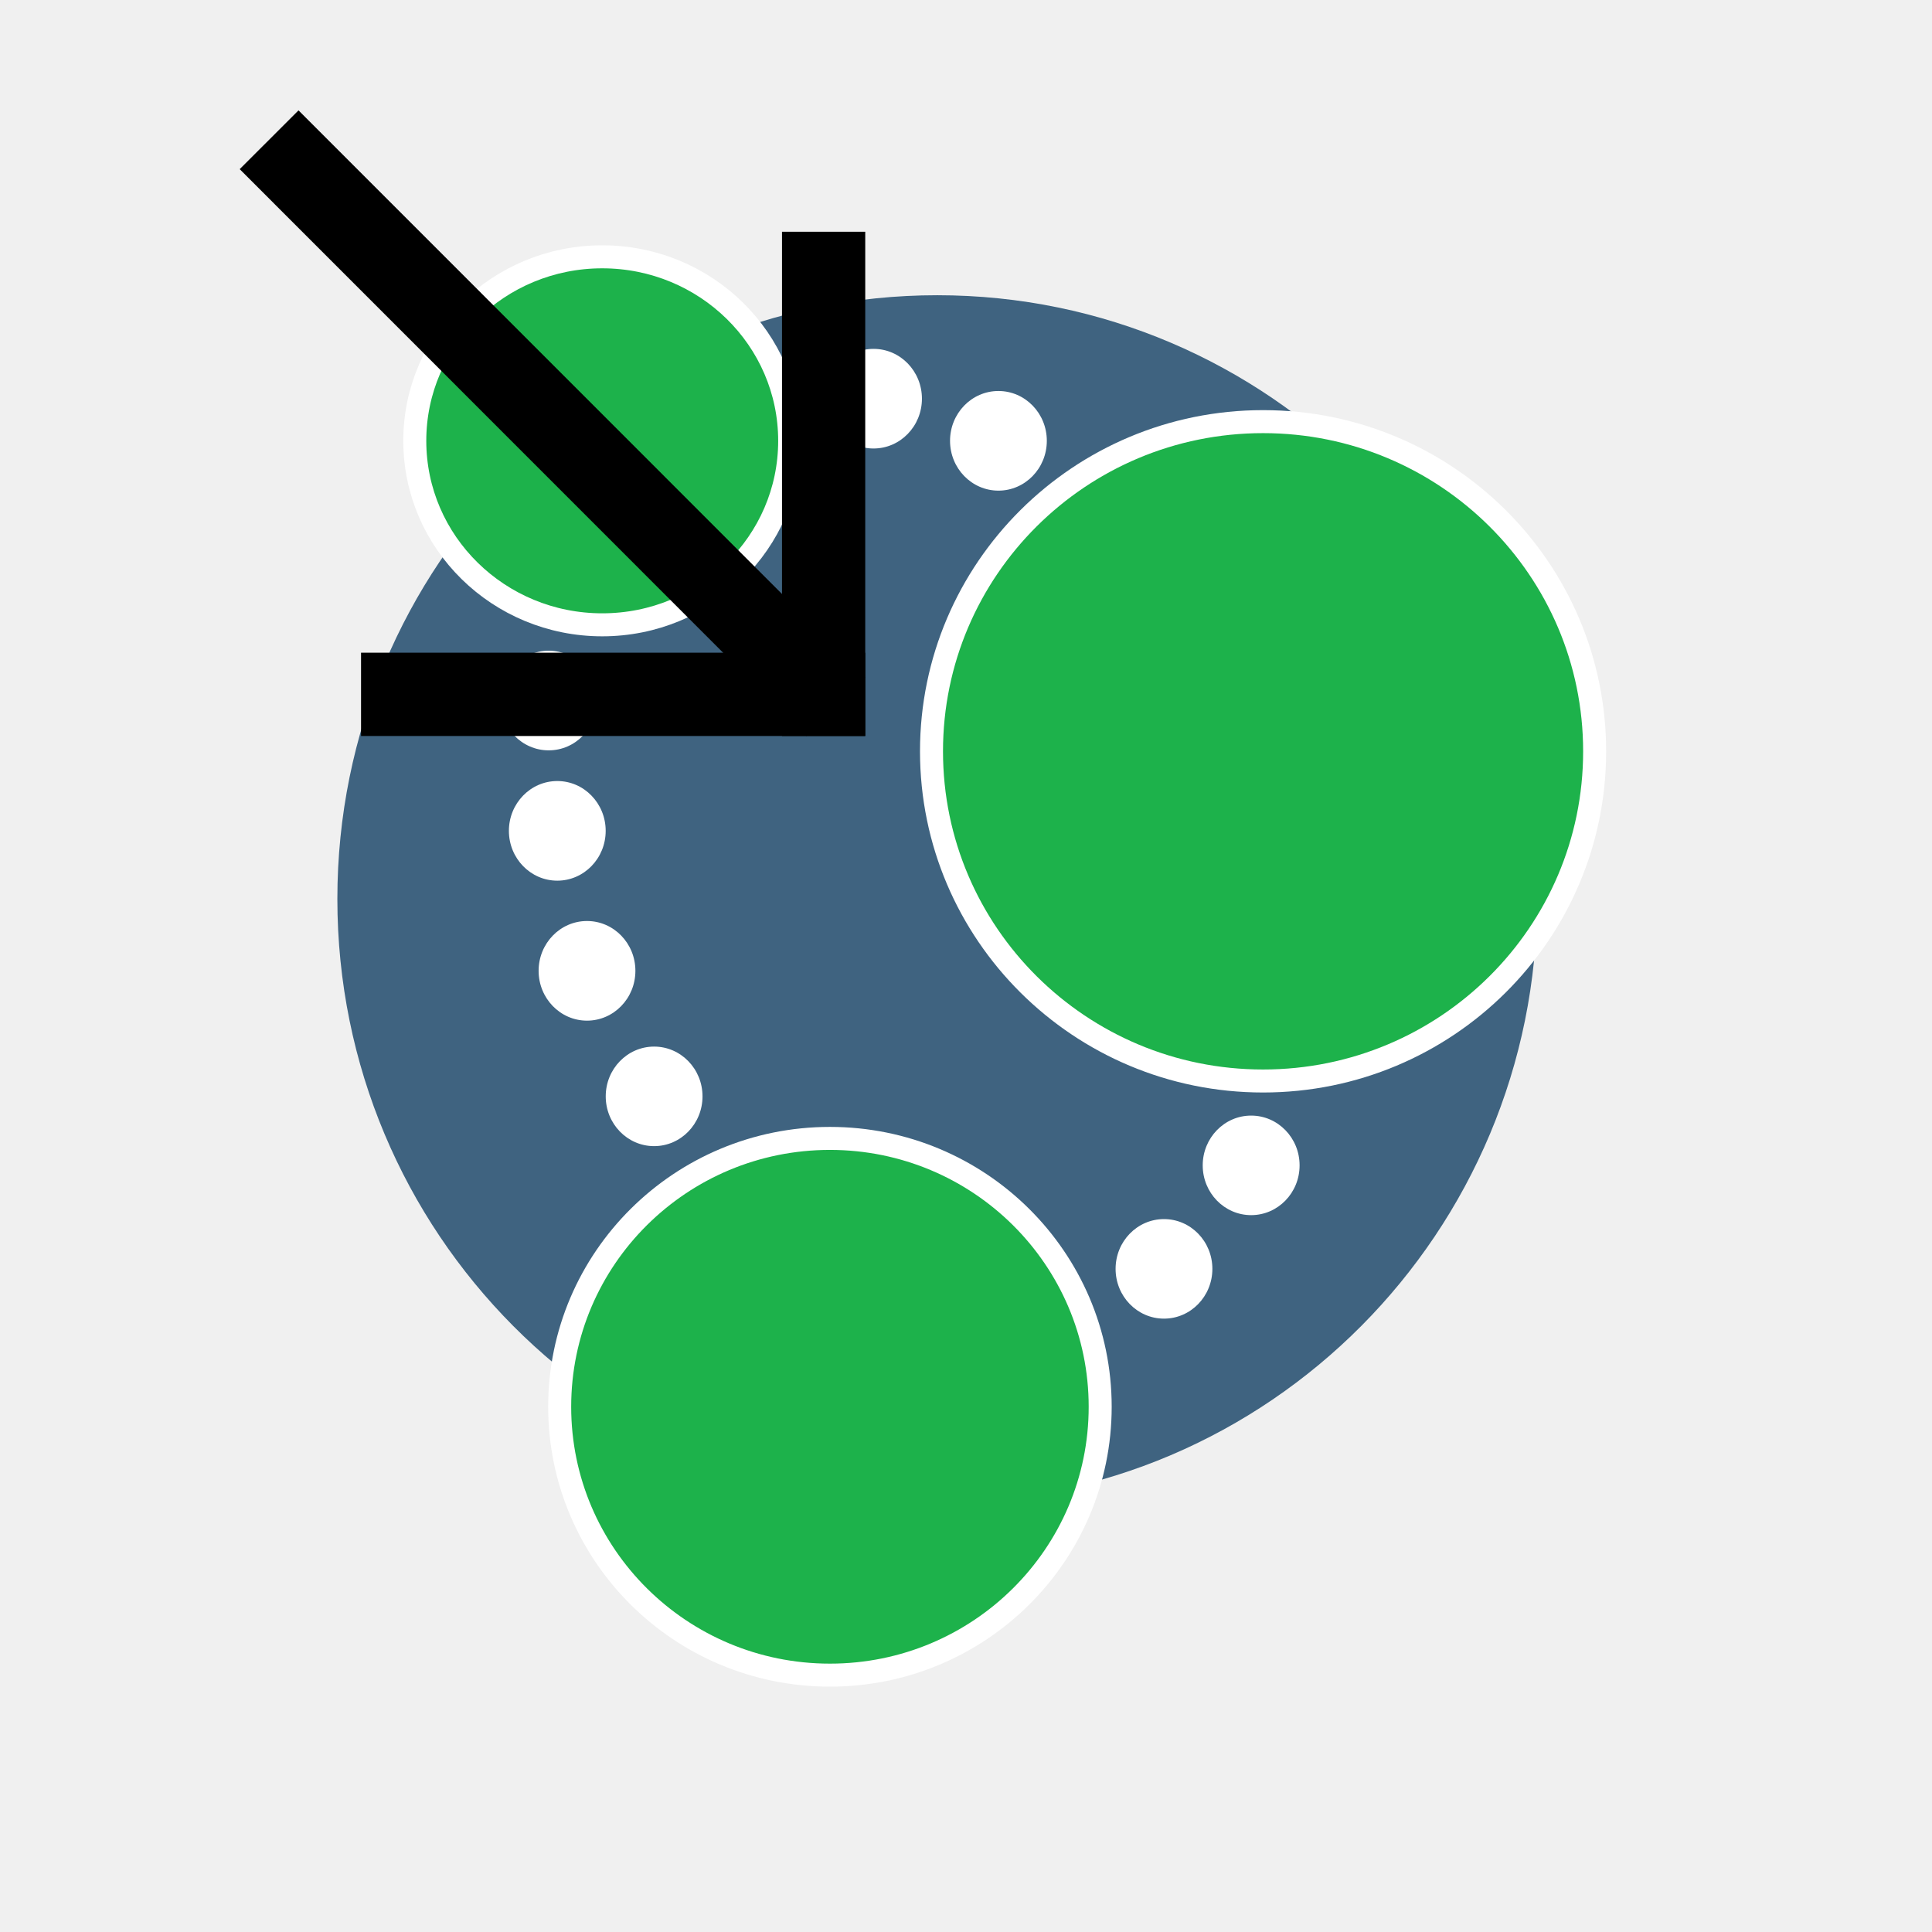
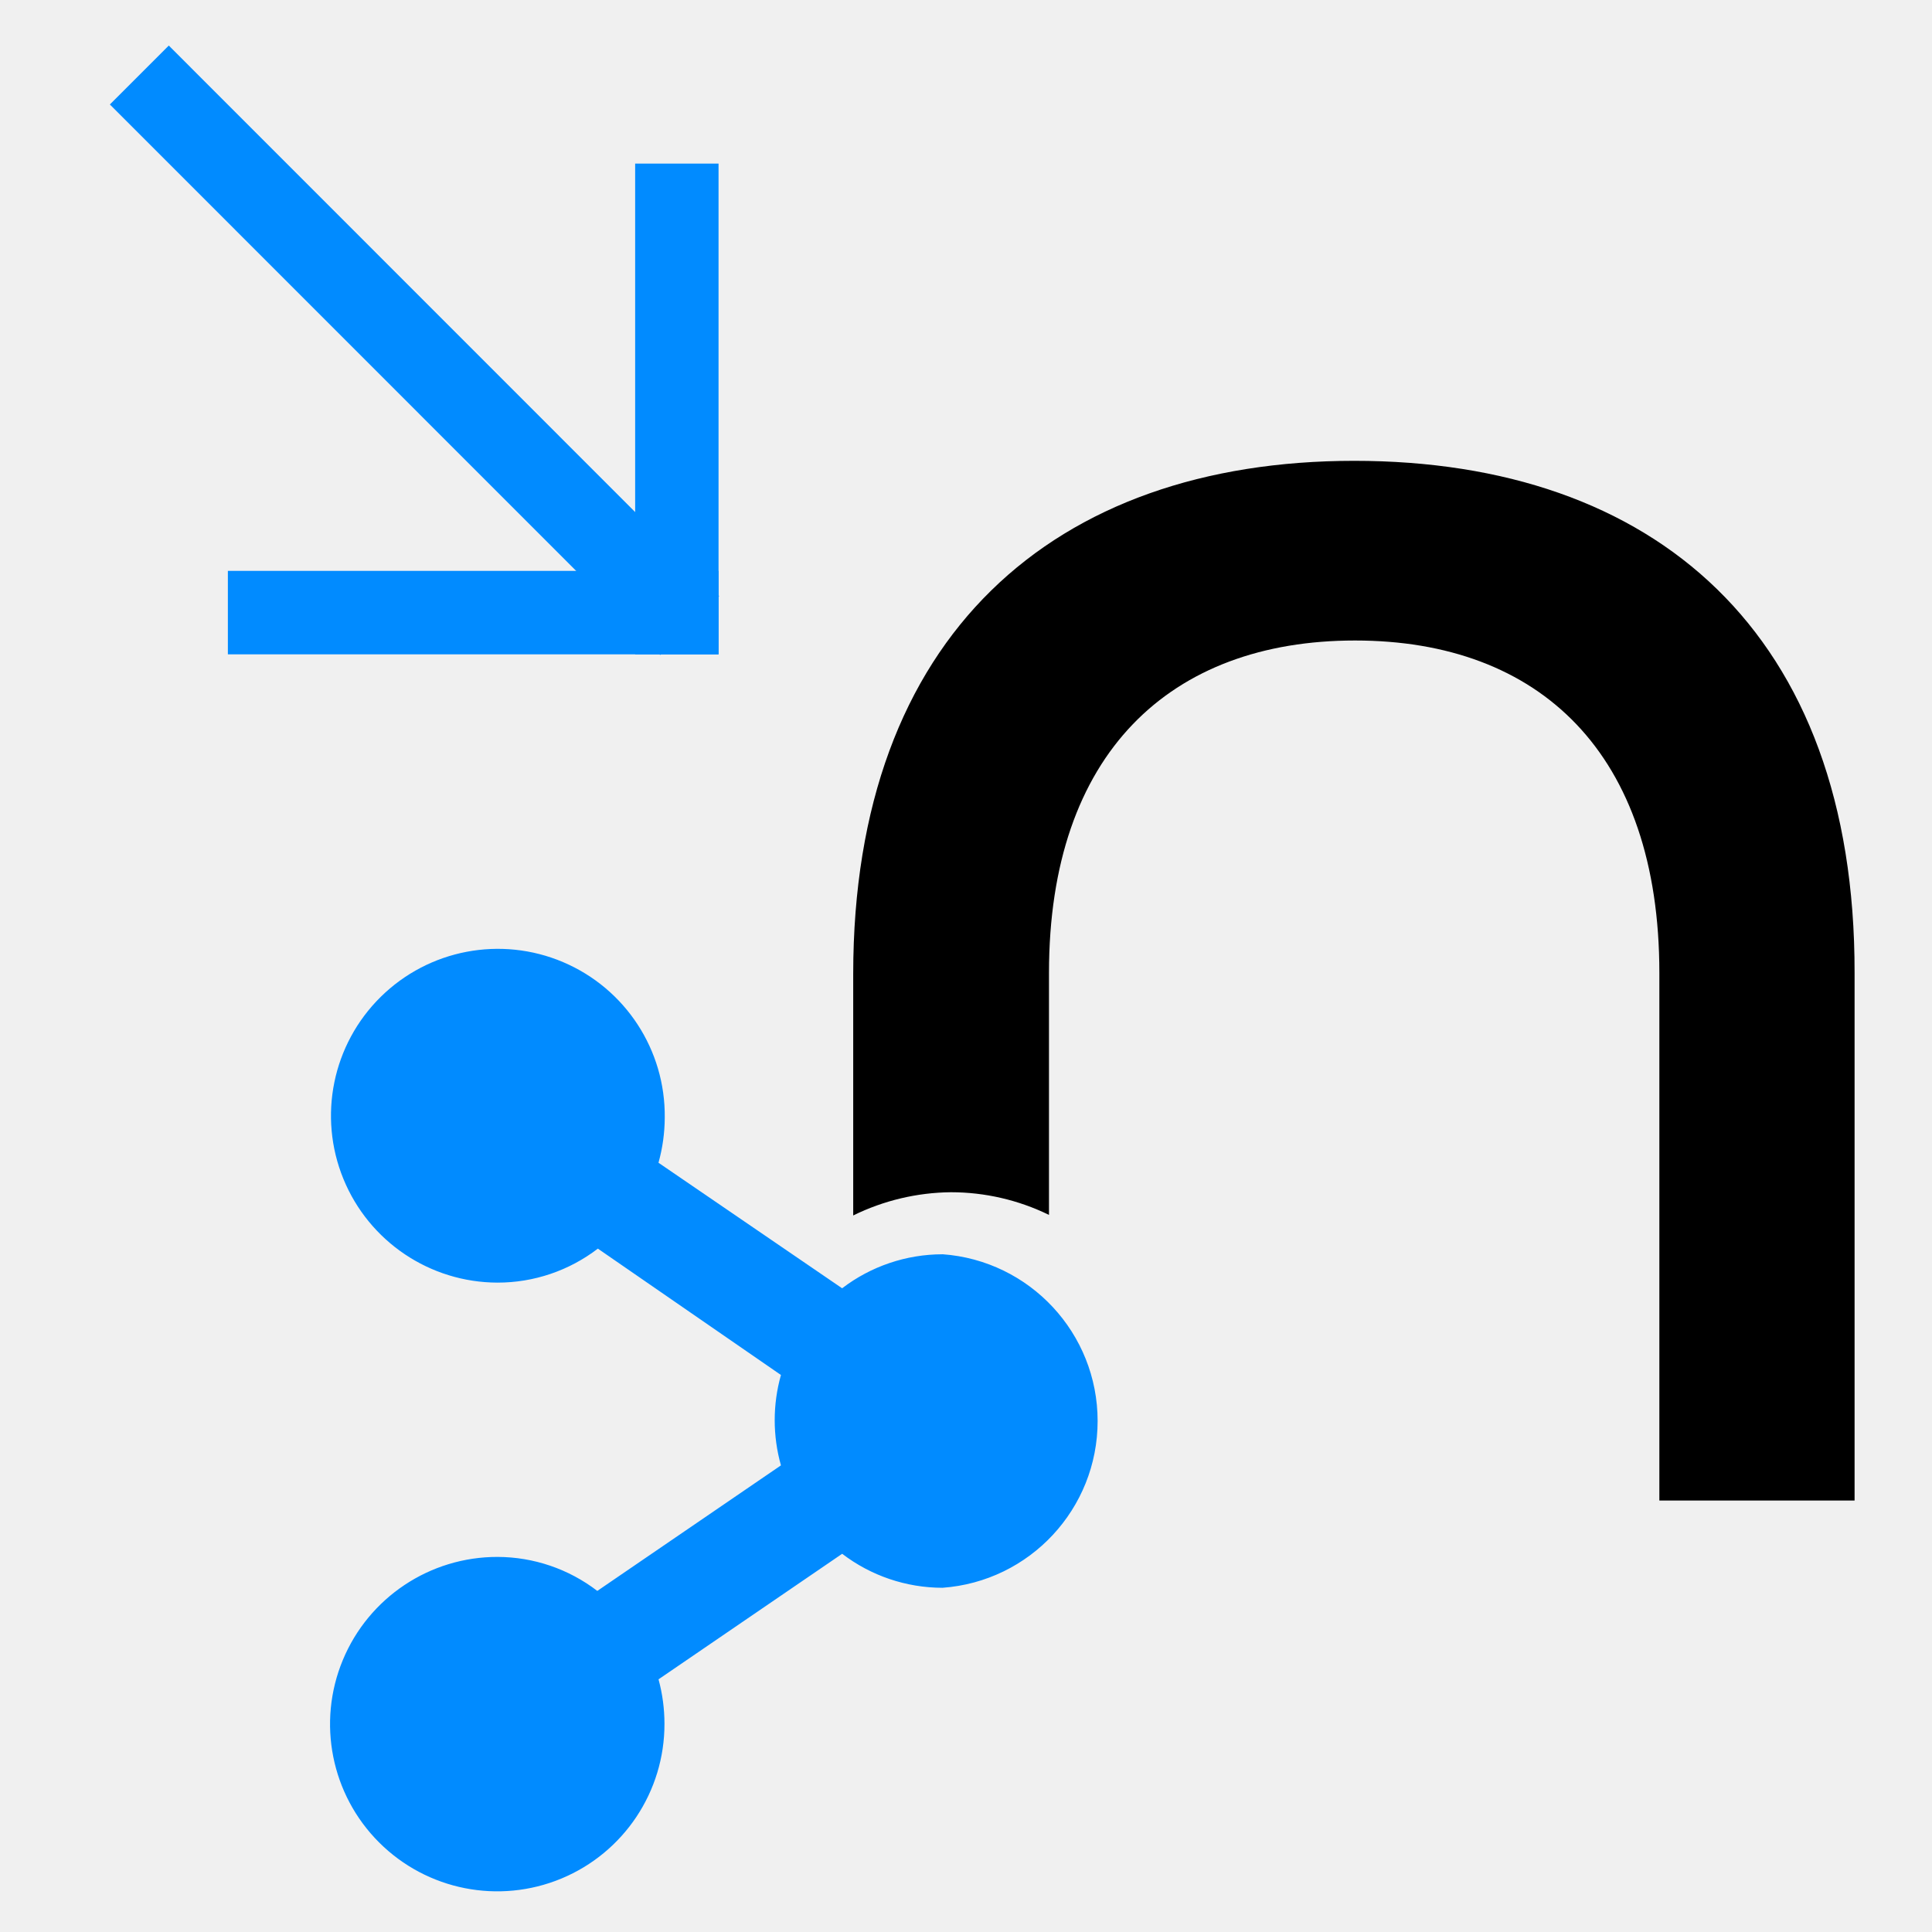
<svg xmlns="http://www.w3.org/2000/svg" version="1.1" x="0px" y="0px" width="42px" height="42px" viewBox="0 0 42 42" enable-background="new 0 0 42 42" xml:space="preserve">
-   <g>
-     <ellipse fill="#3F6380" cx="20.375" cy="19.542" rx="13.041" ry="13.124" />
-     <ellipse fill="#1DB24B" stroke="#FFFFFF" stroke-width="0.5" stroke-miterlimit="10" cx="27.458" cy="16.333" rx="7.208" ry="7.167" />
-     <ellipse fill="#1DB24B" stroke="#FFFFFF" stroke-width="0.5" stroke-miterlimit="10" cx="18.042" cy="30.582" rx="5.875" ry="5.834" />
-     <ellipse fill="#1DB24B" stroke="#FFFFFF" stroke-width="0.5" stroke-miterlimit="10" cx="13.092" cy="9.583" rx="4.075" ry="4" />
-     <ellipse fill="#FFFFFF" cx="18.99" cy="8.667" rx="1.052" ry="1.083" />
-     <ellipse fill="#FFFFFF" cx="21.705" cy="9.583" rx="1.052" ry="1.083" />
-     <ellipse fill="#FFFFFF" cx="11.928" cy="15.229" rx="1.052" ry="1.083" />
-     <ellipse fill="#FFFFFF" cx="12.115" cy="18.062" rx="1.052" ry="1.083" />
-     <ellipse fill="#FFFFFF" cx="12.761" cy="21.105" rx="1.052" ry="1.083" />
-     <ellipse fill="#FFFFFF" cx="14.22" cy="23.834" rx="1.052" ry="1.082" />
-     <ellipse fill="#FFFFFF" cx="27.199" cy="25.334" rx="1.053" ry="1.082" />
-     <ellipse fill="#FFFFFF" cx="25.304" cy="27.584" rx="1.052" ry="1.082" />
-   </g>
-   <g style="fill:#000000;fill-opacity:1" transform="matrix(1.465114,0,0,1.465114,1.692485,-1.072978)">
-     <rect x="4.202" y="10.417" width="7.481" height="1.236" style="fill:#000000;fill-opacity:1" />
-     <rect x="10.448" y="4.171" width="1.235" height="7.482" style="fill:#000000;fill-opacity:1" />
-     <rect x="1.095" y="6.394" transform="matrix(-0.707,-0.7072,0.7072,-0.707,7.0628,16.9487)" width="11.894" height="1.234" style="fill:#000000;fill-opacity:1" />
+   <path d="m 29.439,10.018 c -6.518,0 -10.891,3.795 -10.891,11.156 v 5.249 a 4.928,4.928 0 0 1 2.125,-0.505 4.86,4.86 0 0 1 2.131,0.493 v -5.261 c 0,-4.774 2.637,-7.226 6.653,-7.226 4.016,0 6.616,2.452 6.616,7.226 v 11.47 h 4.244 V 21.15 c 0.012,-7.405 -4.361,-11.132 -10.879,-11.132 z" style="stroke-width:0.616" />
+   <path style="fill:#018bff;stroke-width:0.616" d="m 20.488,27.267 a 3.598,3.598 0 0 0 -2.181,0.739 l -3.992,-2.729 a 3.696,3.696 0 0 0 0.136,-0.979 3.628,3.628 0 1 0 -3.635,3.585 3.579,3.579 0 0 0 2.181,-0.739 l 3.98,2.747 a 3.628,3.628 0 0 0 0,1.965 l -3.992,2.729 a 3.579,3.579 0 0 0 -2.168,-0.739 3.635,3.635 0 1 0 3.628,3.628 3.696,3.696 0 0 0 -0.129,-0.967 l 3.992,-2.729 a 3.598,3.598 0 0 0 2.181,0.739 3.635,3.635 0 0 0 0,-7.251 z" />
+   <g style="fill:#018bff;fill-opacity:1;stroke:#018bff;stroke-width:0.044;stroke-linecap:butt;stroke-miterlimit:4;stroke-dasharray:none;stroke-opacity:1;paint-order:fill markers stroke" transform="matrix(1.417539,0,0,1.417539,-0.9717083,-2.325035)">
+     <rect x="4.202" y="10.417" width="7.481" height="1.236" style="fill:#018bff;fill-opacity:1;stroke:#018bff;stroke-width:0.044;stroke-linecap:butt;stroke-miterlimit:4;stroke-dasharray:none;stroke-opacity:1;paint-order:fill markers stroke" />
+     <rect x="10.448" y="4.171" width="1.235" height="7.482" style="fill:#018bff;fill-opacity:1;stroke:#018bff;stroke-width:0.044;stroke-linecap:butt;stroke-miterlimit:4;stroke-dasharray:none;stroke-opacity:1;paint-order:fill markers stroke" />
+     <rect x="1.095" y="6.394" transform="matrix(-0.707,-0.7072,0.7072,-0.707,7.0628,16.9487)" width="11.894" height="1.234" style="fill:#018bff;fill-opacity:1;stroke:#018bff;stroke-width:0.044;stroke-linecap:butt;stroke-miterlimit:4;stroke-dasharray:none;stroke-opacity:1;paint-order:fill markers stroke" />
  </g>
</svg>
